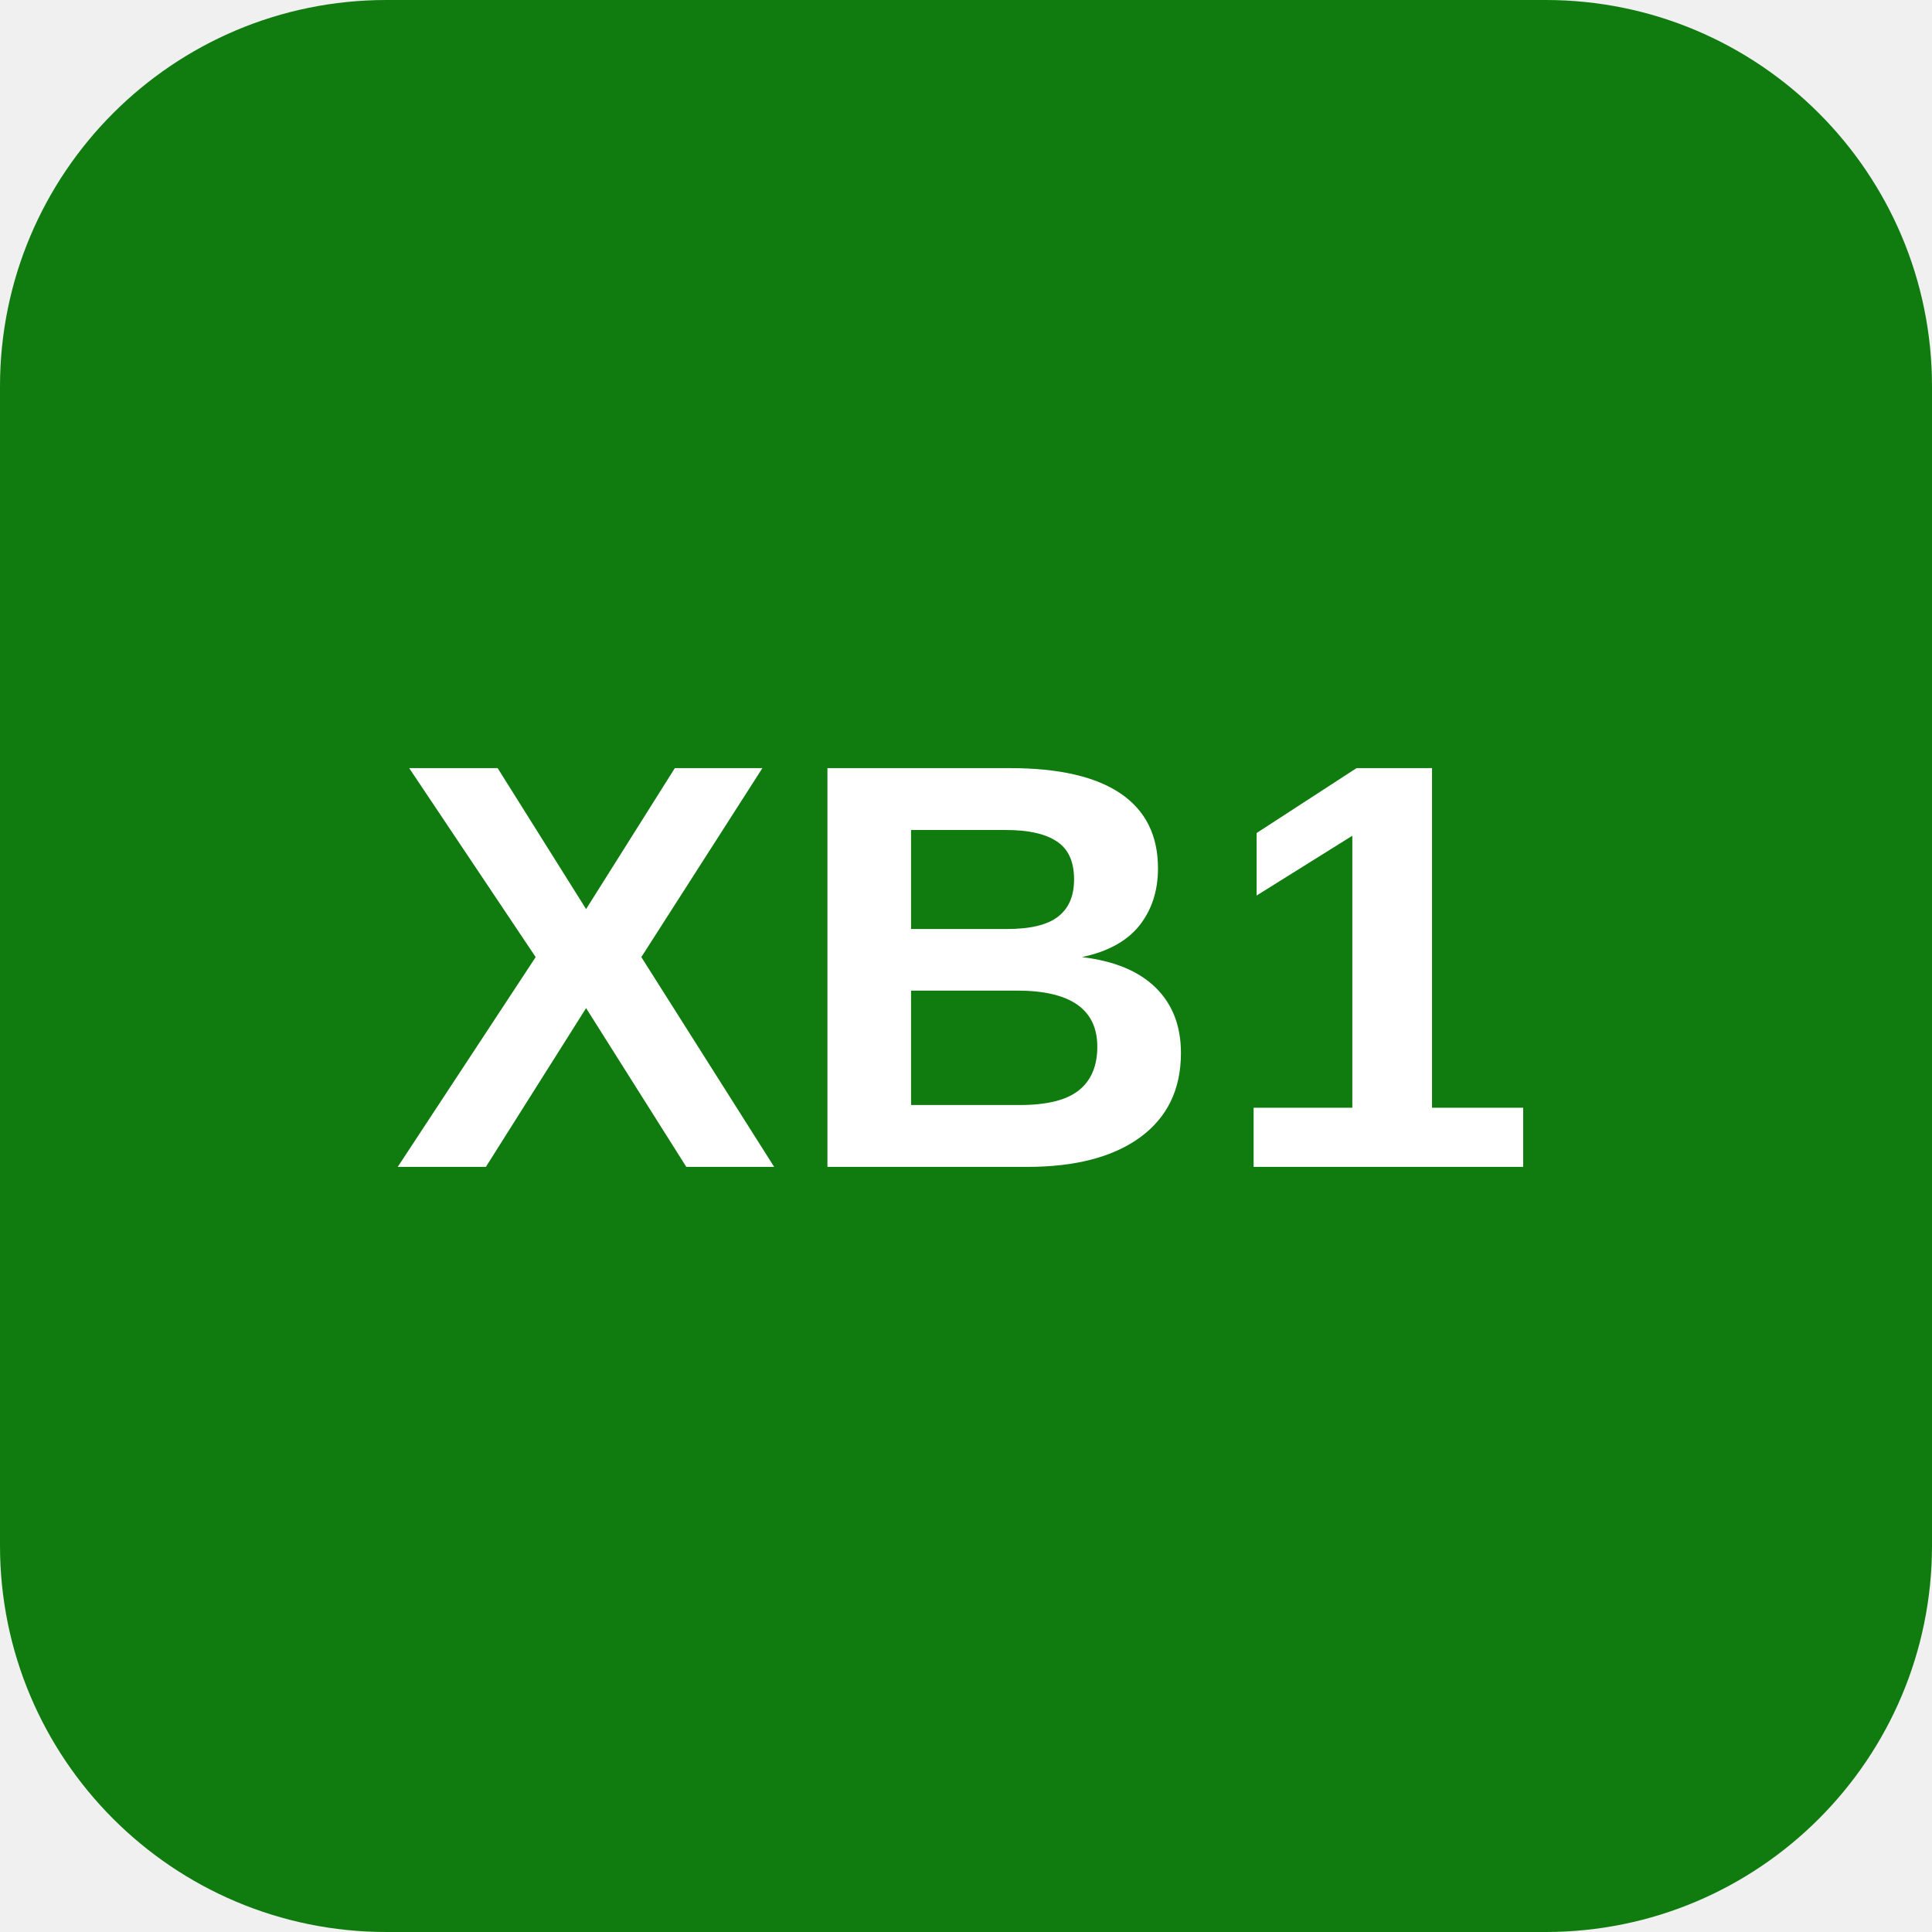
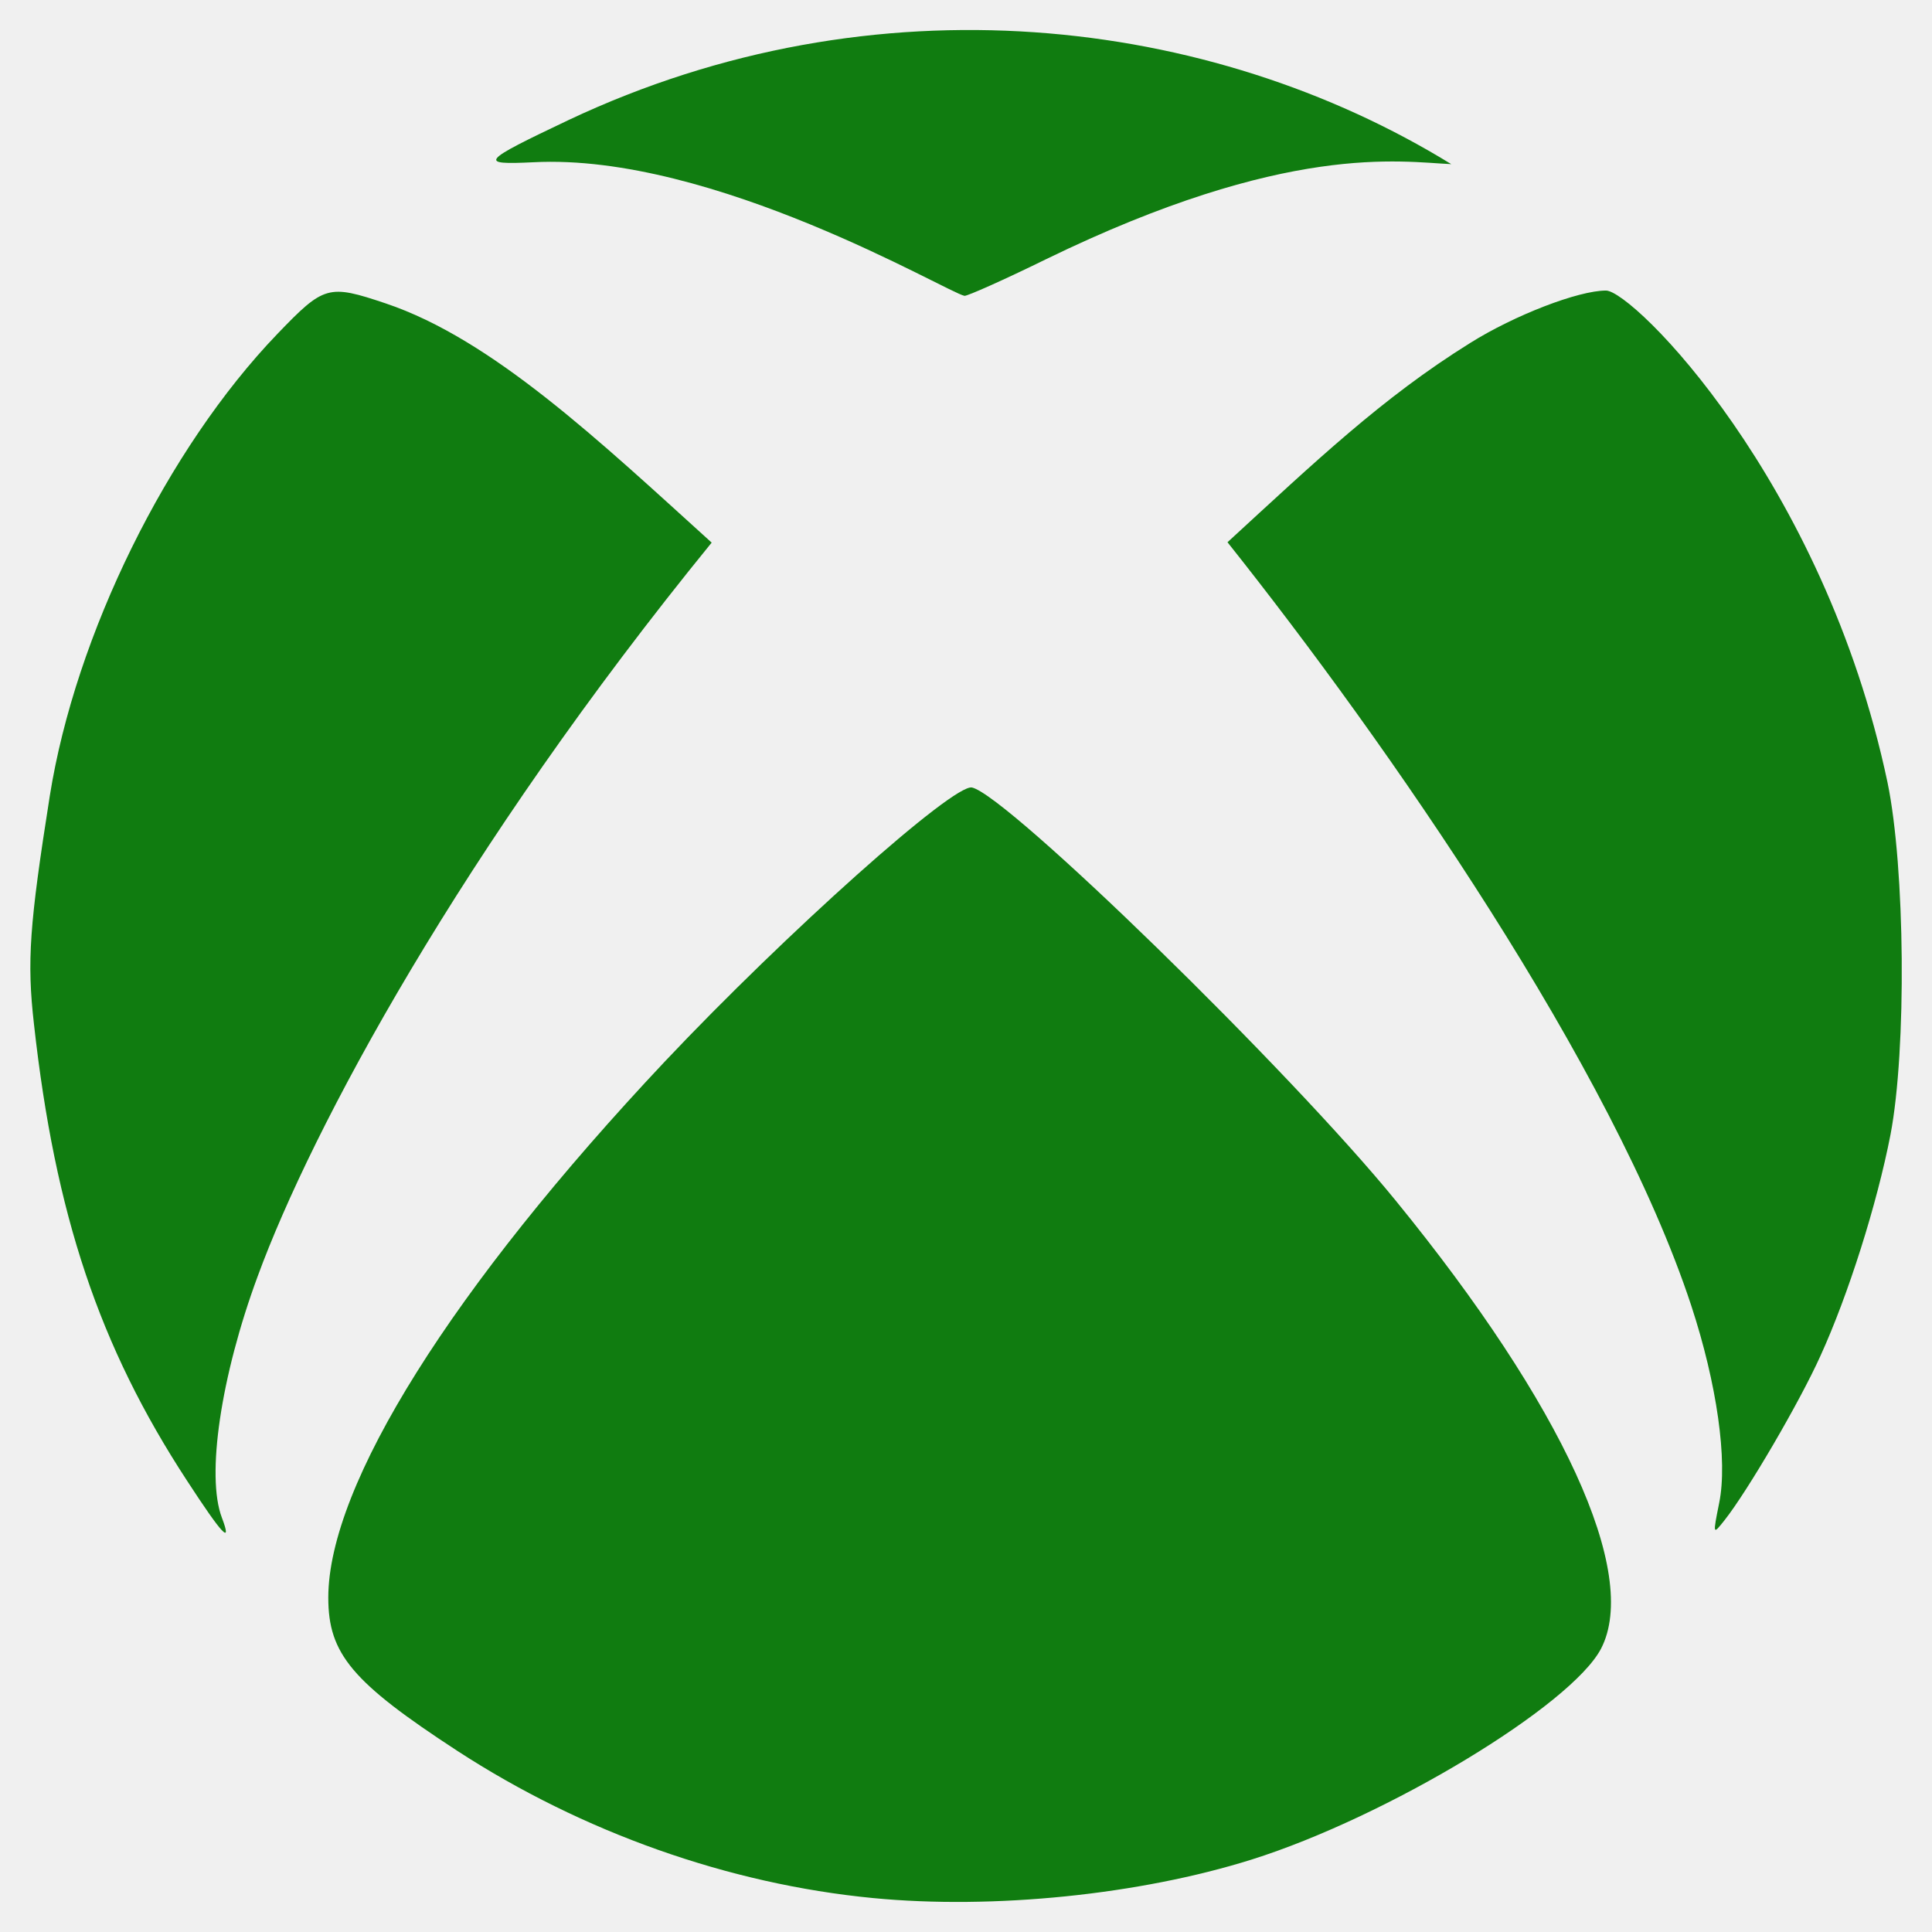
- <svg xmlns="http://www.w3.org/2000/svg" viewBox="0 0 100 100">
-   <rect width="100" height="100" rx="20" fill="#107C10" />
-   <text x="50" y="50" text-anchor="middle" dominant-baseline="central" font-family="Arial, Helvetica, sans-serif" font-weight="800" font-size="30" letter-spacing="0.5" fill="#ffffff">XB1</text>
+ <svg xmlns="http://www.w3.org/2000/svg" viewBox="0 0 512 512">
+   <path fill="#107C10" d="M369.9 318.2c44.3 54.3 64.7 98.8 54.4 118.7-7.9 15.1-56.7 44.6-92.6 55.9-29.6 9.3-68.4 13.3-100.4 10.2-38.2-3.7-76.9-17.4-110.1-39-27.9-18.2-34.2-25.7-34.2-40.6 0-29.9 32.9-82.3 89.2-142.1 32-33.9 76.5-73.7 81.4-72.6 9.4 2.1 84.3 75.1 112.3 109.5zM188.6 143.8c-29.7-26.9-58.1-53.9-86.4-63.4-15.2-5.1-16.3-4.8-28.7 8.1-29.2 30.4-53.5 79.7-60.3 122.4-5.4 34.2-6.1 43.8-4.2 60.5 5.6 50.5 17.3 85.4 40.5 120.9 9.5 14.6 12.1 17.3 9.3 9.9-4.2-11-.3-37.5 9.5-64 14.3-39 53.9-112.9 120.3-194.4zm311.6 63.5c-16.9-80-67.5-130.3-74.6-130.3-7.3 0-24.2 6.5-36 13.9-23.3 14.5-41 31.4-64.3 52.8 42.4 53.3 102.2 139.4 122.9 202.3 6.8 20.7 9.7 41.1 7.4 52.3-1.7 8.5-1.7 8.5 1.4 4.6 6.1-7.7 19.9-31.3 25.4-43.5 7.4-16.2 15-40.2 18.6-58.7 4.3-22.5 3.9-70.8-.8-93.4zM141.3 43c47.7-2.5 109.7 34.5 114.3 35.4 .7 .1 10.4-4.2 21.6-9.7 63.9-31.1 94-25.8 107.4-25.2-63.9-39.3-152.7-50-233.9-11.7-23.4 11.1-24 11.9-9.4 11.2z" />
</svg>
